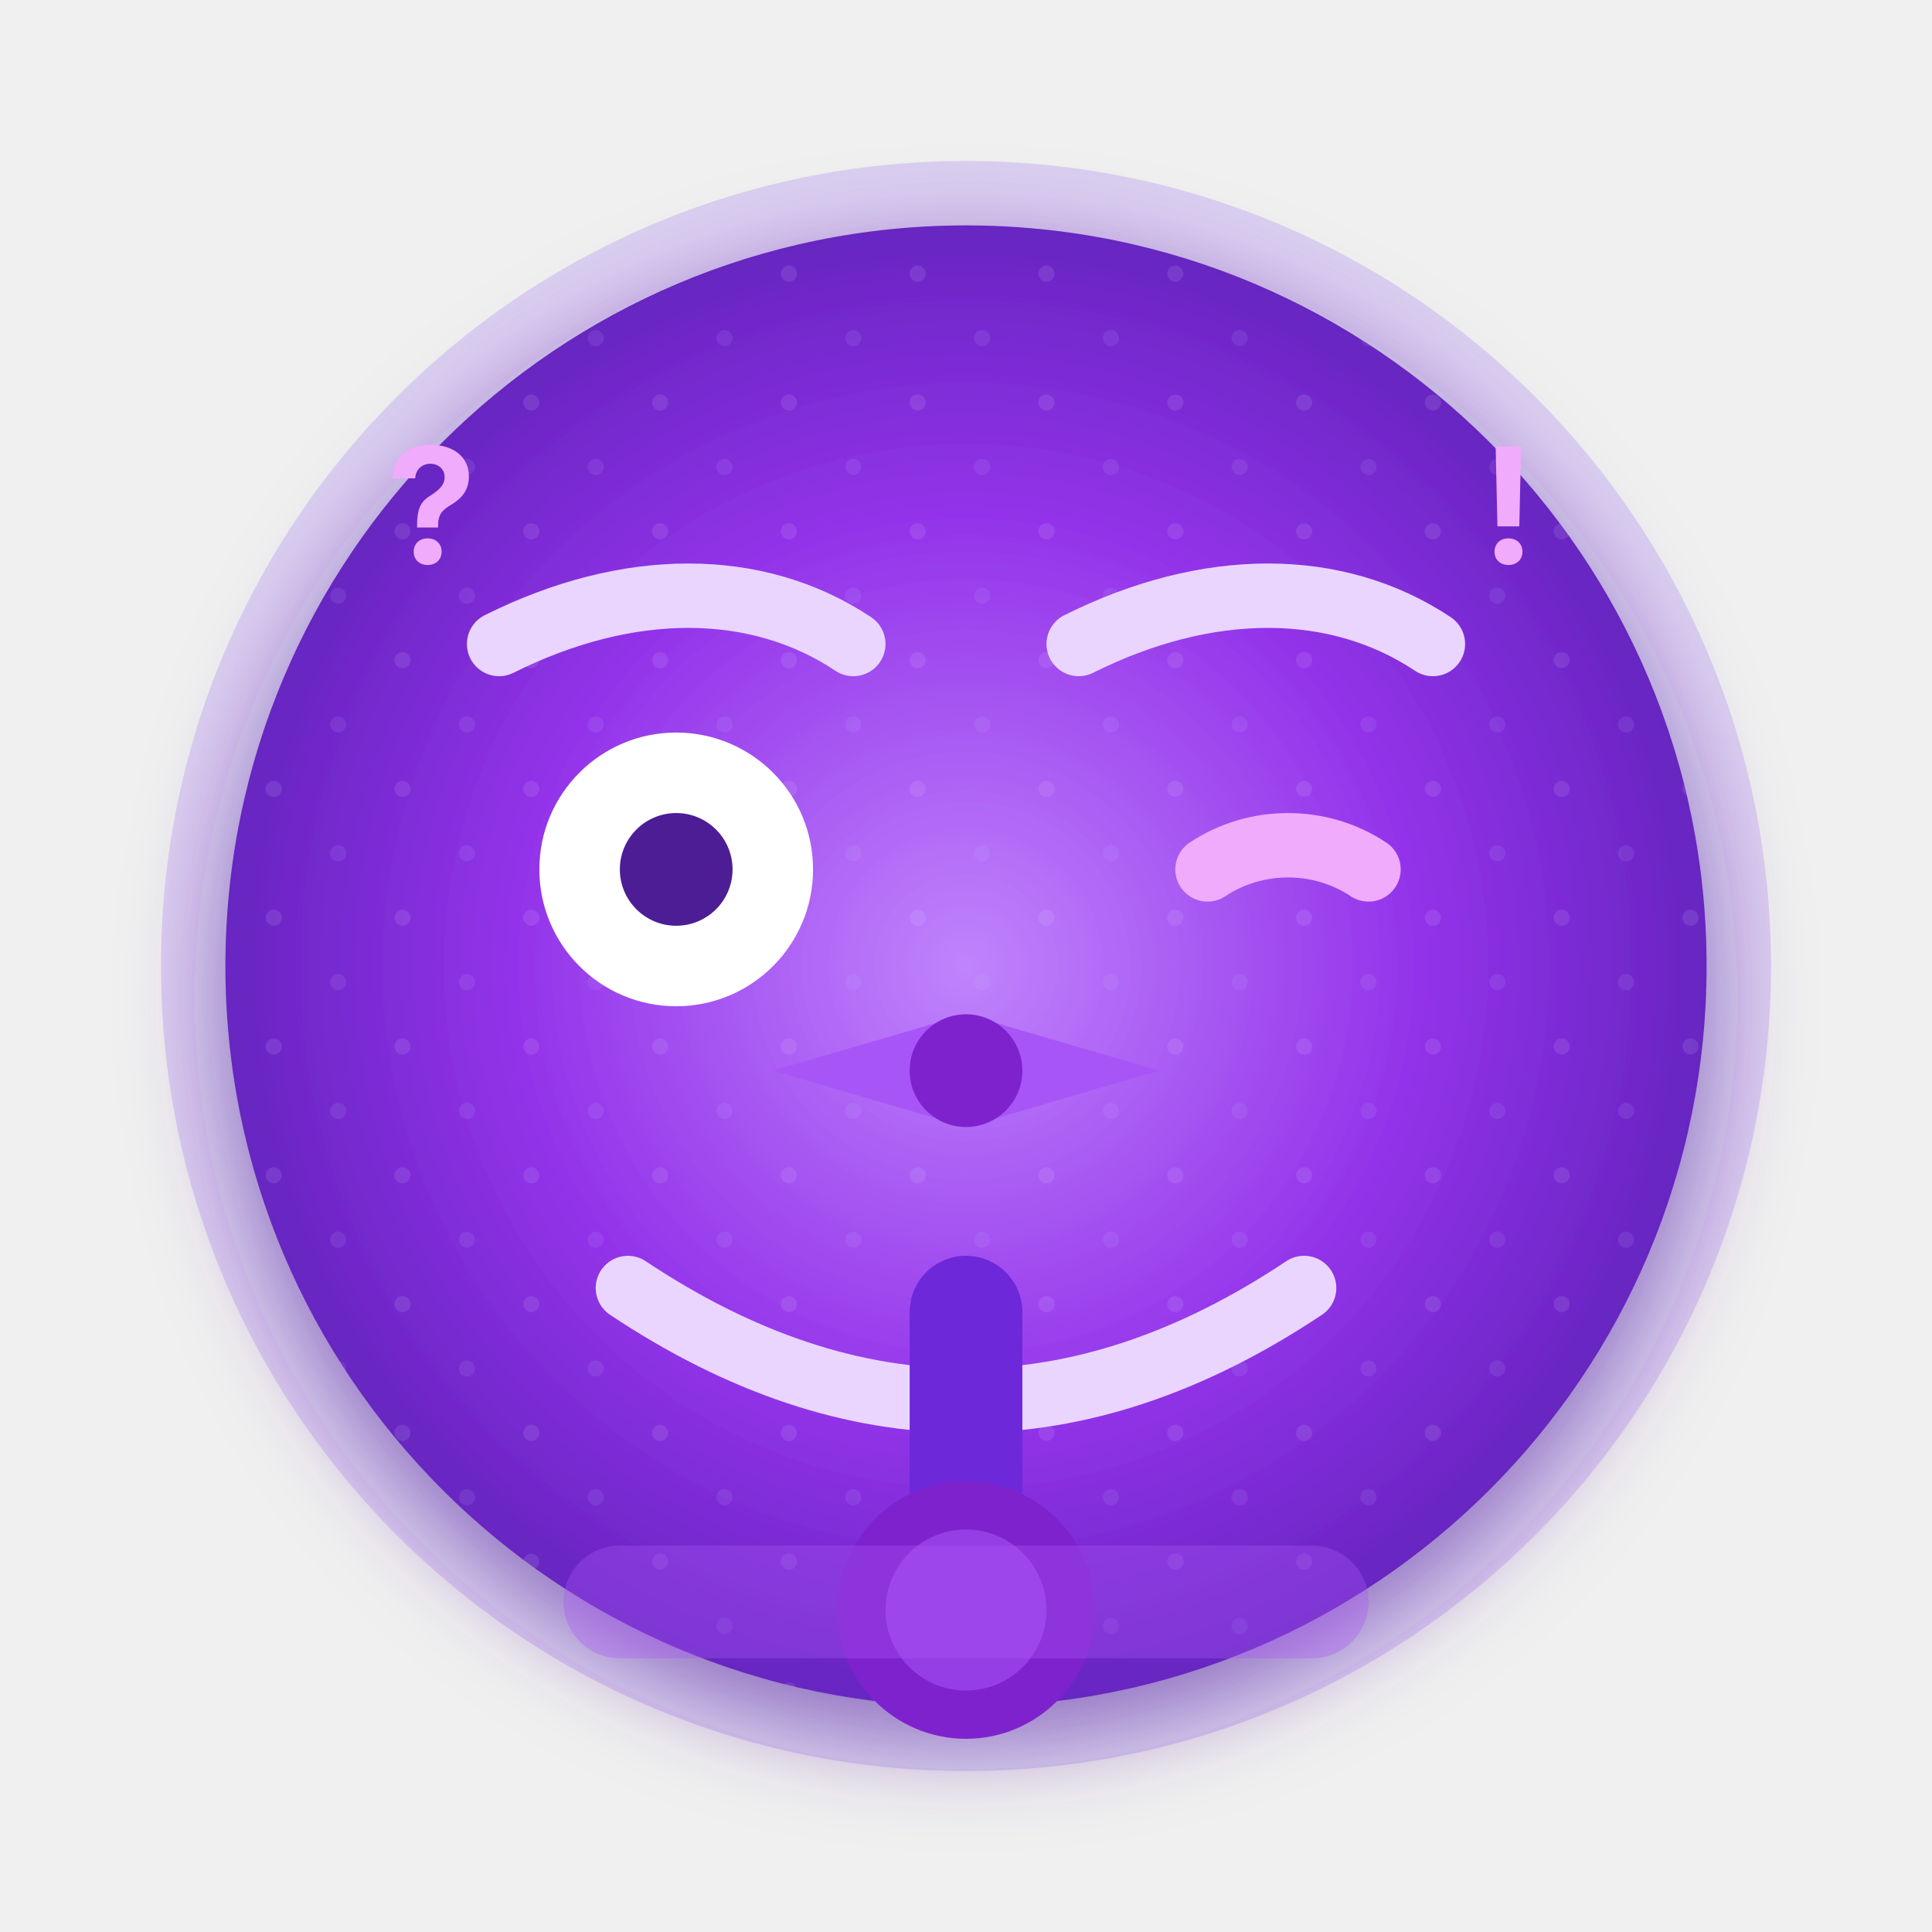
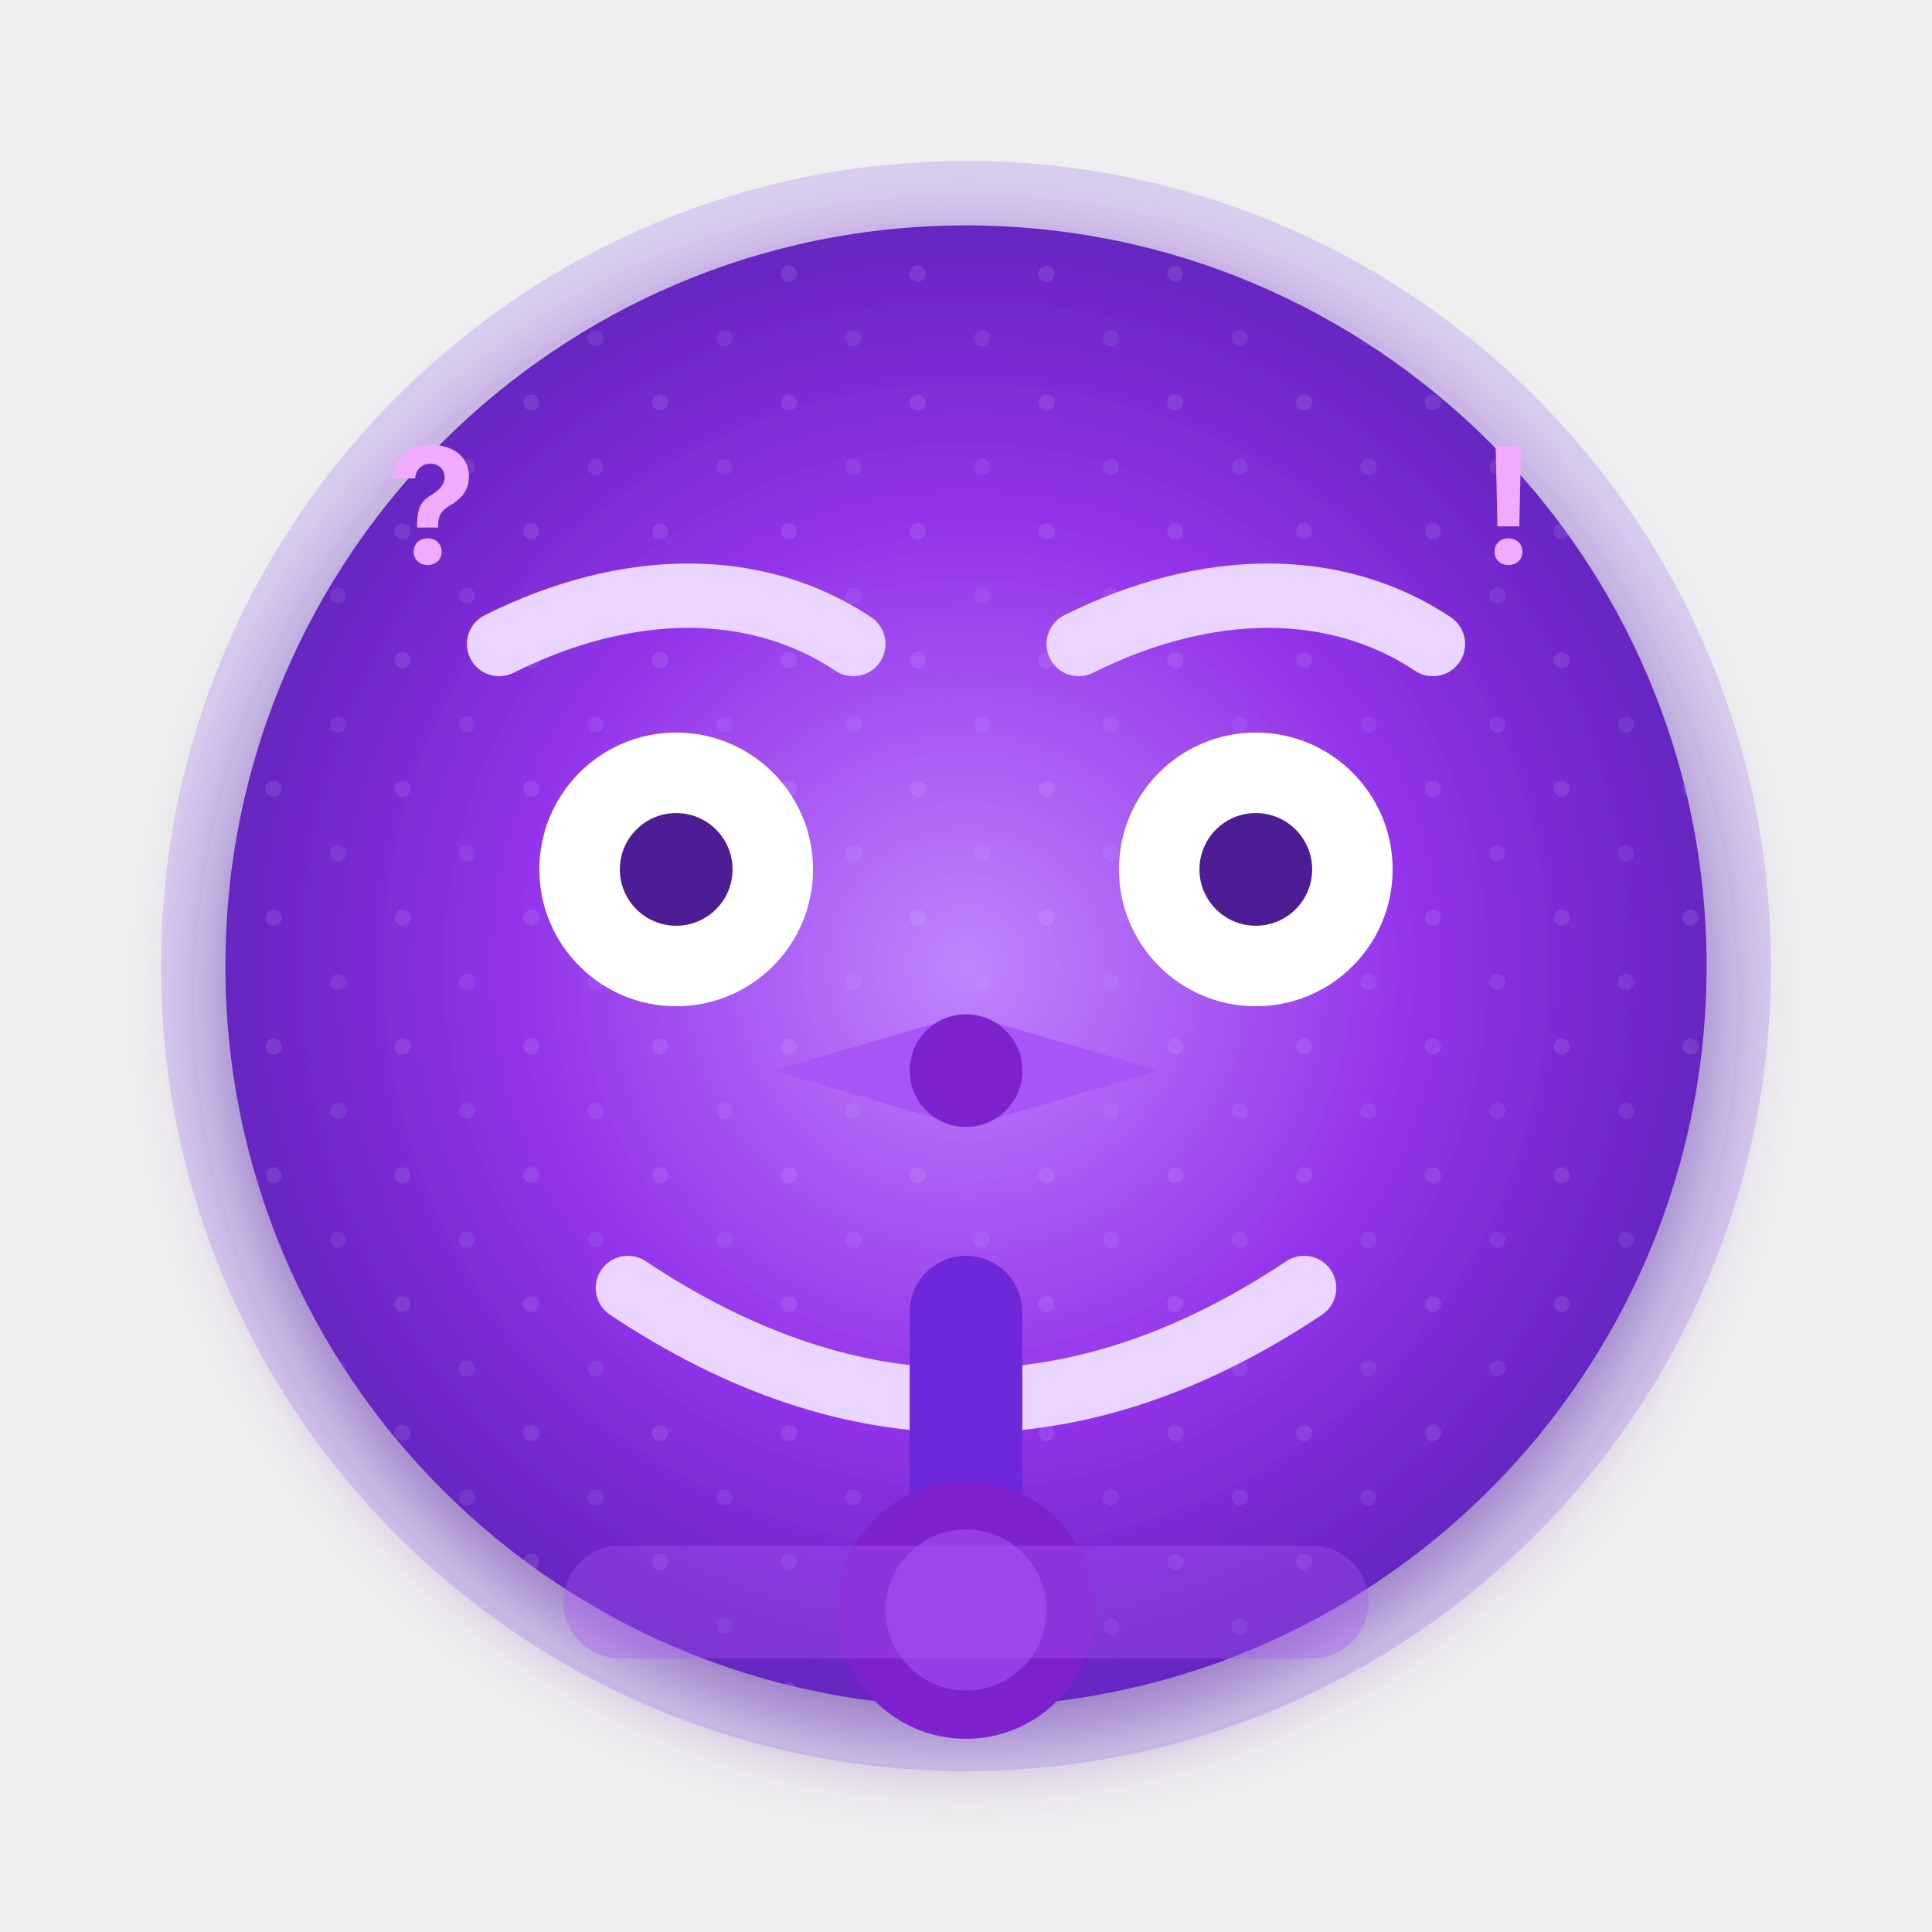
<svg xmlns="http://www.w3.org/2000/svg" width="240" height="240" viewBox="0 0 240 240" fill="none" aria-labelledby="title desc" role="img">
  <defs>
    <radialGradient id="punchyFace" cx="0.5" cy="0.5" r="0.55">
      <stop offset="0%" stop-color="#C084FC" />
      <stop offset="55%" stop-color="#9333EA" />
      <stop offset="100%" stop-color="#5B21B6" />
    </radialGradient>
    <linearGradient id="punchyRing" x1="0" y1="0" x2="1" y2="1">
      <stop offset="0%" stop-color="#F0ABFC" />
      <stop offset="40%" stop-color="#A855F7" />
      <stop offset="100%" stop-color="#7E22CE" />
    </linearGradient>
    <filter id="punchyGlow" x="-50%" y="-50%" width="200%" height="200%">
      <feGaussianBlur in="SourceGraphic" stdDeviation="5" result="b" />
      <feColorMatrix in="b" type="matrix" values="0 0 0 0 1  0 0 0 0 0.7  0 0 0 0 1  0 0 0 0.55 0" result="c" />
      <feBlend in="SourceGraphic" in2="c" mode="screen" />
    </filter>
    <filter id="punchyInnerShadow" x="-50%" y="-50%" width="200%" height="200%">
      <feDropShadow dx="0" dy="4" stdDeviation="6" flood-color="#4C1D95" flood-opacity="0.55" />
    </filter>
    <pattern id="punchyDots" width="16" height="16" patternUnits="userSpaceOnUse">
      <circle cx="2" cy="2" r="1" fill="#E9D5FF" />
      <circle cx="10" cy="10" r="1" fill="#C4B5FD" />
    </pattern>
    <style>
  .p-ring { stroke-dasharray: 10 16; }
-       .p-eye { animation: pr-blink 6s ease-in-out infinite; transform-origin: center; }
-       .p-eye.wink path { animation: pr-wink 6s ease-in-out infinite; }
+   .p-eye { animation: blink 6.5s ease-in-out infinite; transform-origin:center; }
      .p-mouth { animation: pr-talk 3.4s ease-in-out infinite; transform-origin: 120px 150px; }
      .p-burst { animation: pr-bob 4.2s ease-in-out infinite; }
      .p-burst:nth-child(2) { animation-delay:1.2s; }
      .p-mic { animation: pr-bounce 5s ease-in-out infinite; transform-origin: 120px 180px; }
      .p-bow { animation: pr-pulse 5.5s ease-in-out infinite; transform-origin:120px 128px; }
      .p-halo { animation: pr-halo 5s ease-in-out infinite; }
  /* pr-spin &amp; pr-hue removed: ring static */
-       @keyframes pr-blink { 0%,5%,95%,100% { transform: scaleY(1);} 2%,3% { transform: scaleY(.12);} }
-       @keyframes pr-wink { 0%,10%,90%,100% { stroke-dasharray:40 0; } 45%,55% { stroke-dasharray:0 40; } }
+   @keyframes blink { 0%,6%,94%,100% { clip-path:inset(0% 0% 0% 0%);} 3%,4% { clip-path:inset(45% 0% 45% 0%);} }
      @keyframes pr-talk { 0%,100% { transform: scale(1);} 50% { transform: scale(1.08);} }
      @keyframes pr-bob { 0%,100% { transform: translateY(0);} 50% { transform: translateY(-10px);} }
      @keyframes pr-bounce { 0%,100% { transform: translateY(0);} 35% { transform: translateY(-14px);} 70% { transform: translateY(-6px);} }
      @keyframes pr-pulse { 0%,100% { transform: scale(1);} 50% { transform: scale(1.12);} }
      @keyframes pr-halo { 0%,100% { opacity:.25; transform:scale(1);} 50% { opacity:.45; transform:scale(1.08);} }
    </style>
  </defs>
  <circle cx="120" cy="120" r="100" fill="#7C3AED" opacity="0.18" class="p-halo" />
  <circle cx="120" cy="120" r="92" fill="url(#punchyFace)" filter="url(#punchyInnerShadow)" />
  <circle cx="120" cy="120" r="92" fill="url(#punchyDots)" opacity="0.12" />
  <g class="p-eye">
    <circle cx="84" cy="108" r="17" fill="#FFF" />
    <circle cx="84" cy="108" r="7" fill="#4C1D95" />
  </g>
-   <g class="p-eye wink">
-     <path d="M150 108 C156 104 164 104 170 108" stroke="#F0ABFC" stroke-width="8" stroke-linecap="round" />
+   <g class="p-eye">
+     <circle cx="156" cy="108" r="17" fill="#FFF" />
+     <circle cx="156" cy="108" r="7" fill="#4C1D95" />
  </g>
  <path d="M62 80 C78 72 94 72 106 80" stroke="#E9D5FF" stroke-width="8" stroke-linecap="round" />
  <path d="M134 80 C150 72 166 72 178 80" stroke="#E9D5FF" stroke-width="8" stroke-linecap="round" />
  <path class="p-mouth" d="M78 160 Q120 188 162 160" stroke="#E9D5FF" stroke-width="8" stroke-linecap="round" fill="none" />
  <g class="p-bow">
    <path d="M96 133 L120 140 L144 133 L120 126 Z" fill="#A855F7" />
    <circle cx="120" cy="133" r="7" fill="#7E22CE" />
  </g>
  <g class="p-mic">
    <rect x="113" y="156" width="14" height="36" rx="7" fill="#6D28D9" />
    <circle cx="120" cy="200" r="16" fill="#7E22CE" />
    <circle cx="120" cy="200" r="10" fill="#A855F7" opacity="0.55" />
  </g>
  <g font-family="Inter, Arial" font-weight="700" fill="#F0ABFC" font-size="20">
    <text class="p-burst" x="184" y="70">!</text>
    <text class="p-burst" x="48" y="70">?</text>
  </g>
  <rect x="70" y="192" width="100" height="14" rx="7" fill="#A855F7" opacity="0.35" />
</svg>
